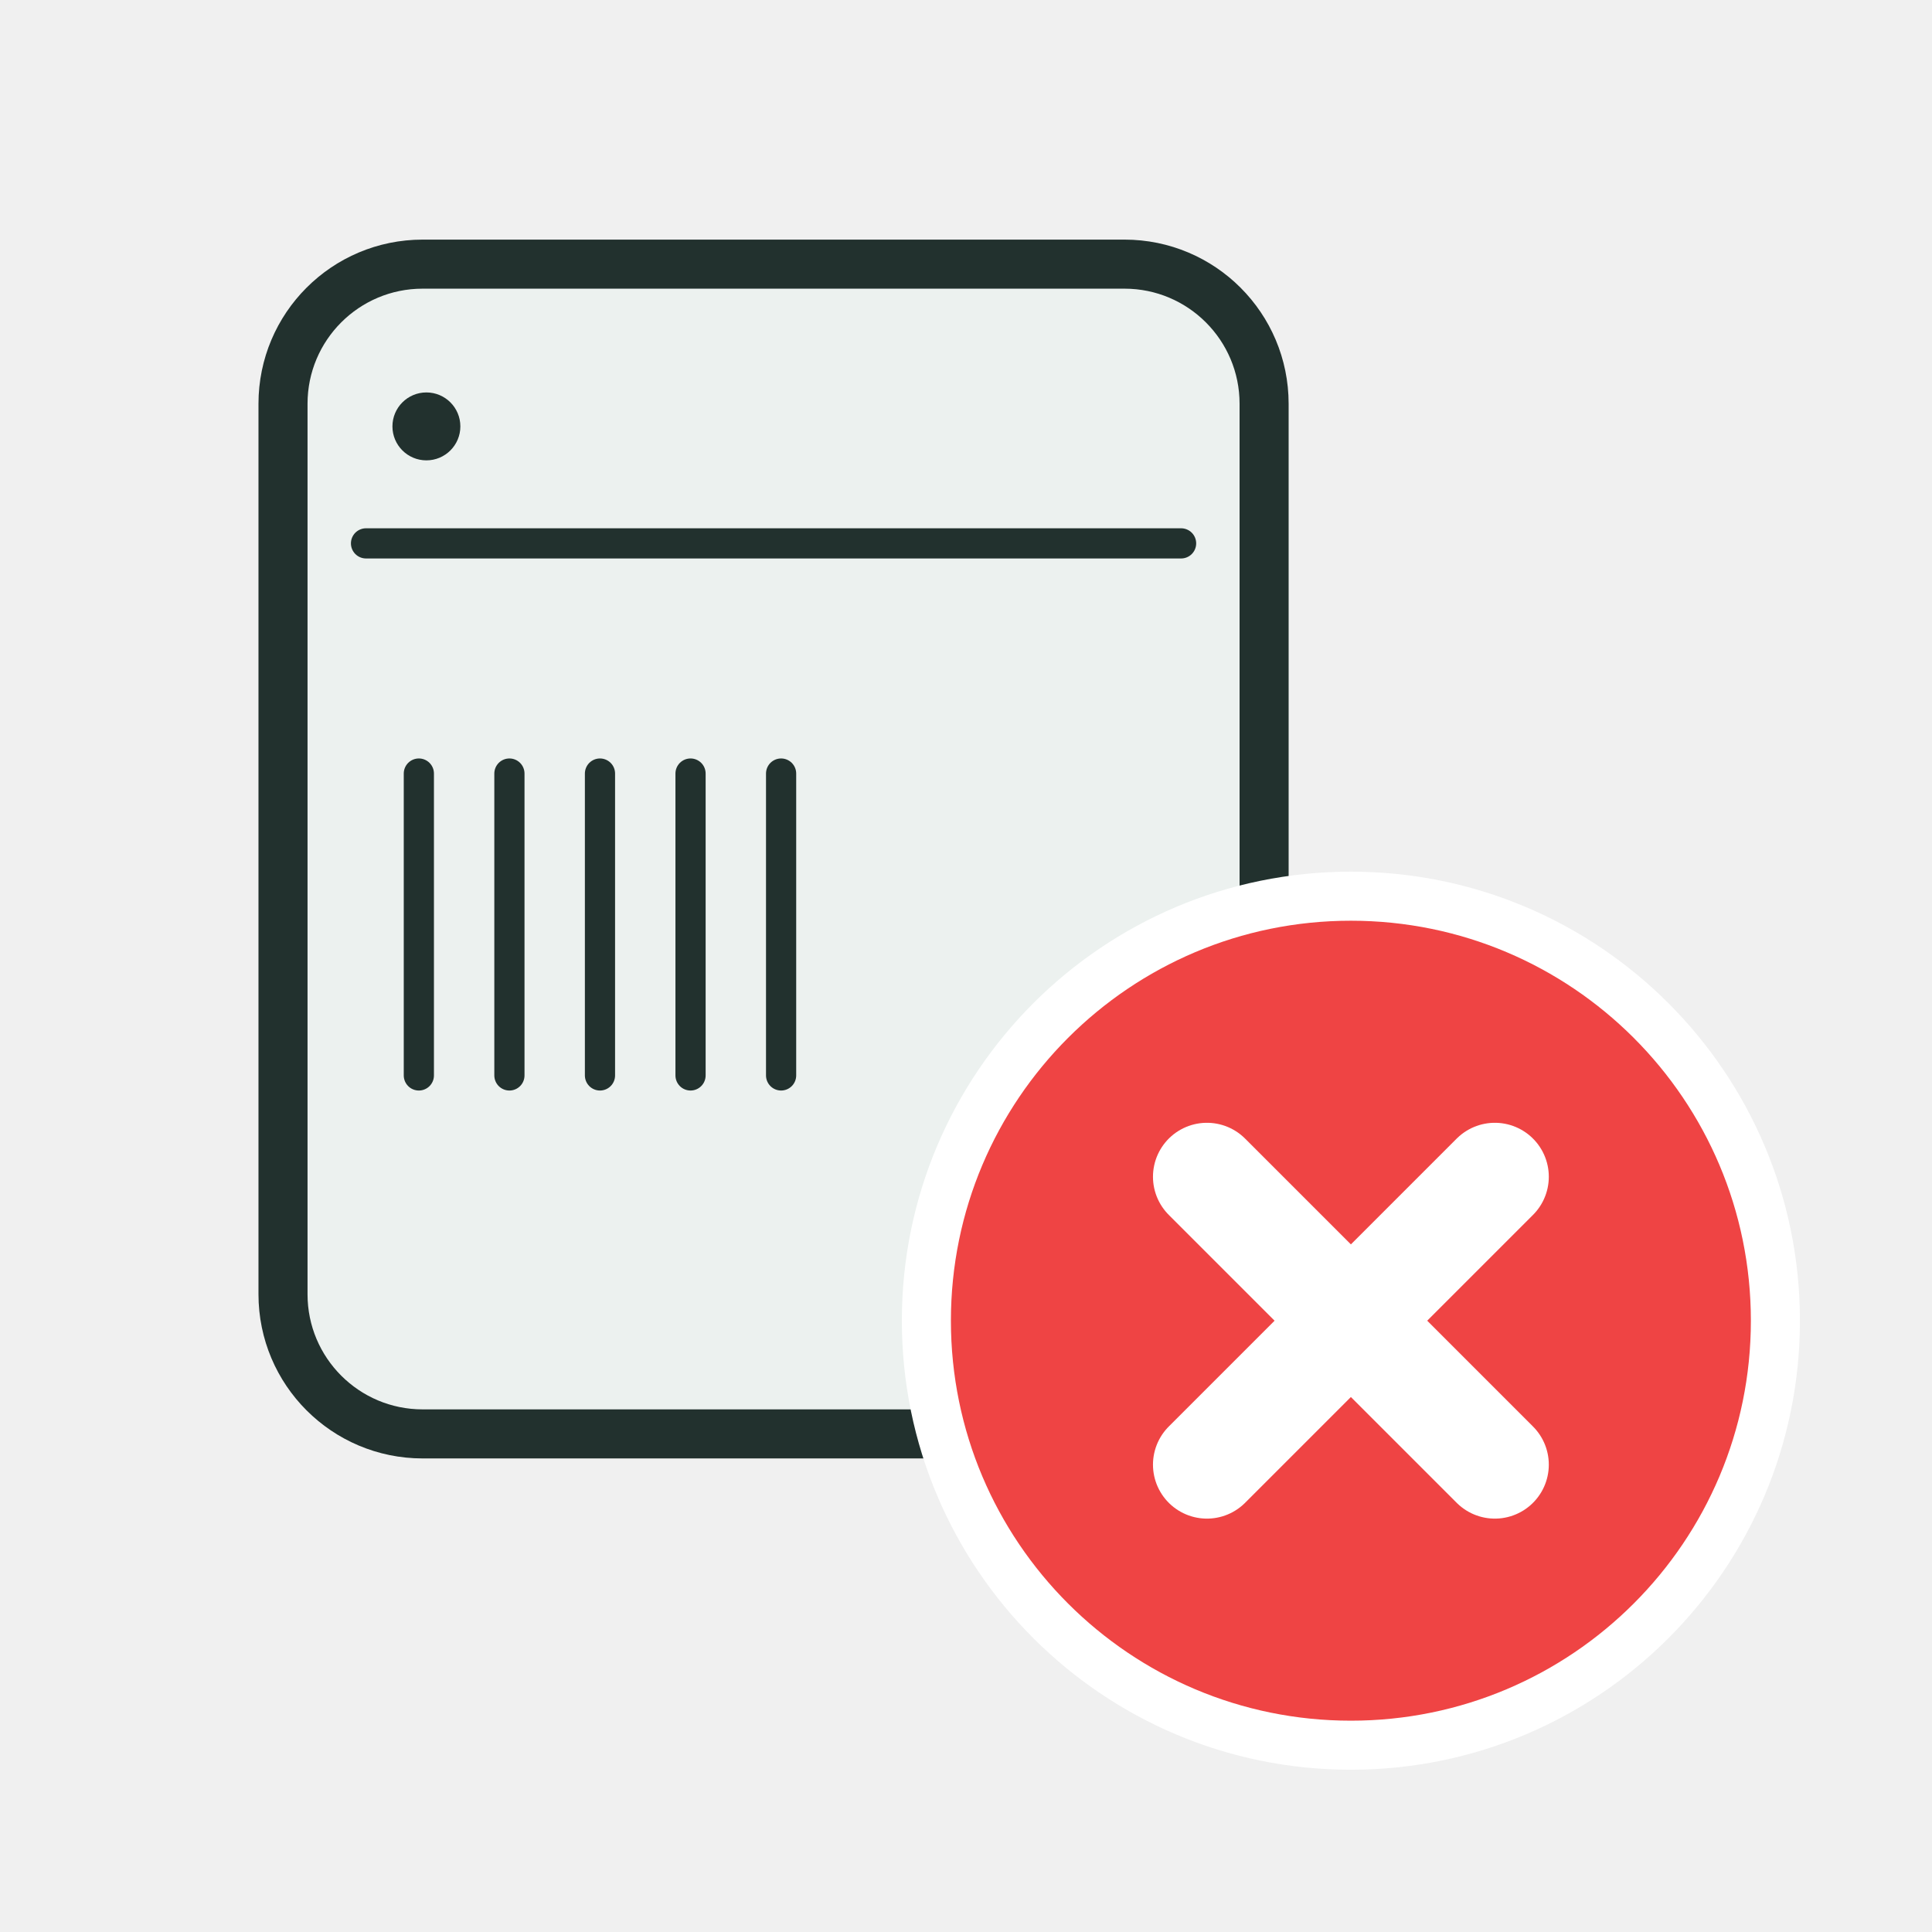
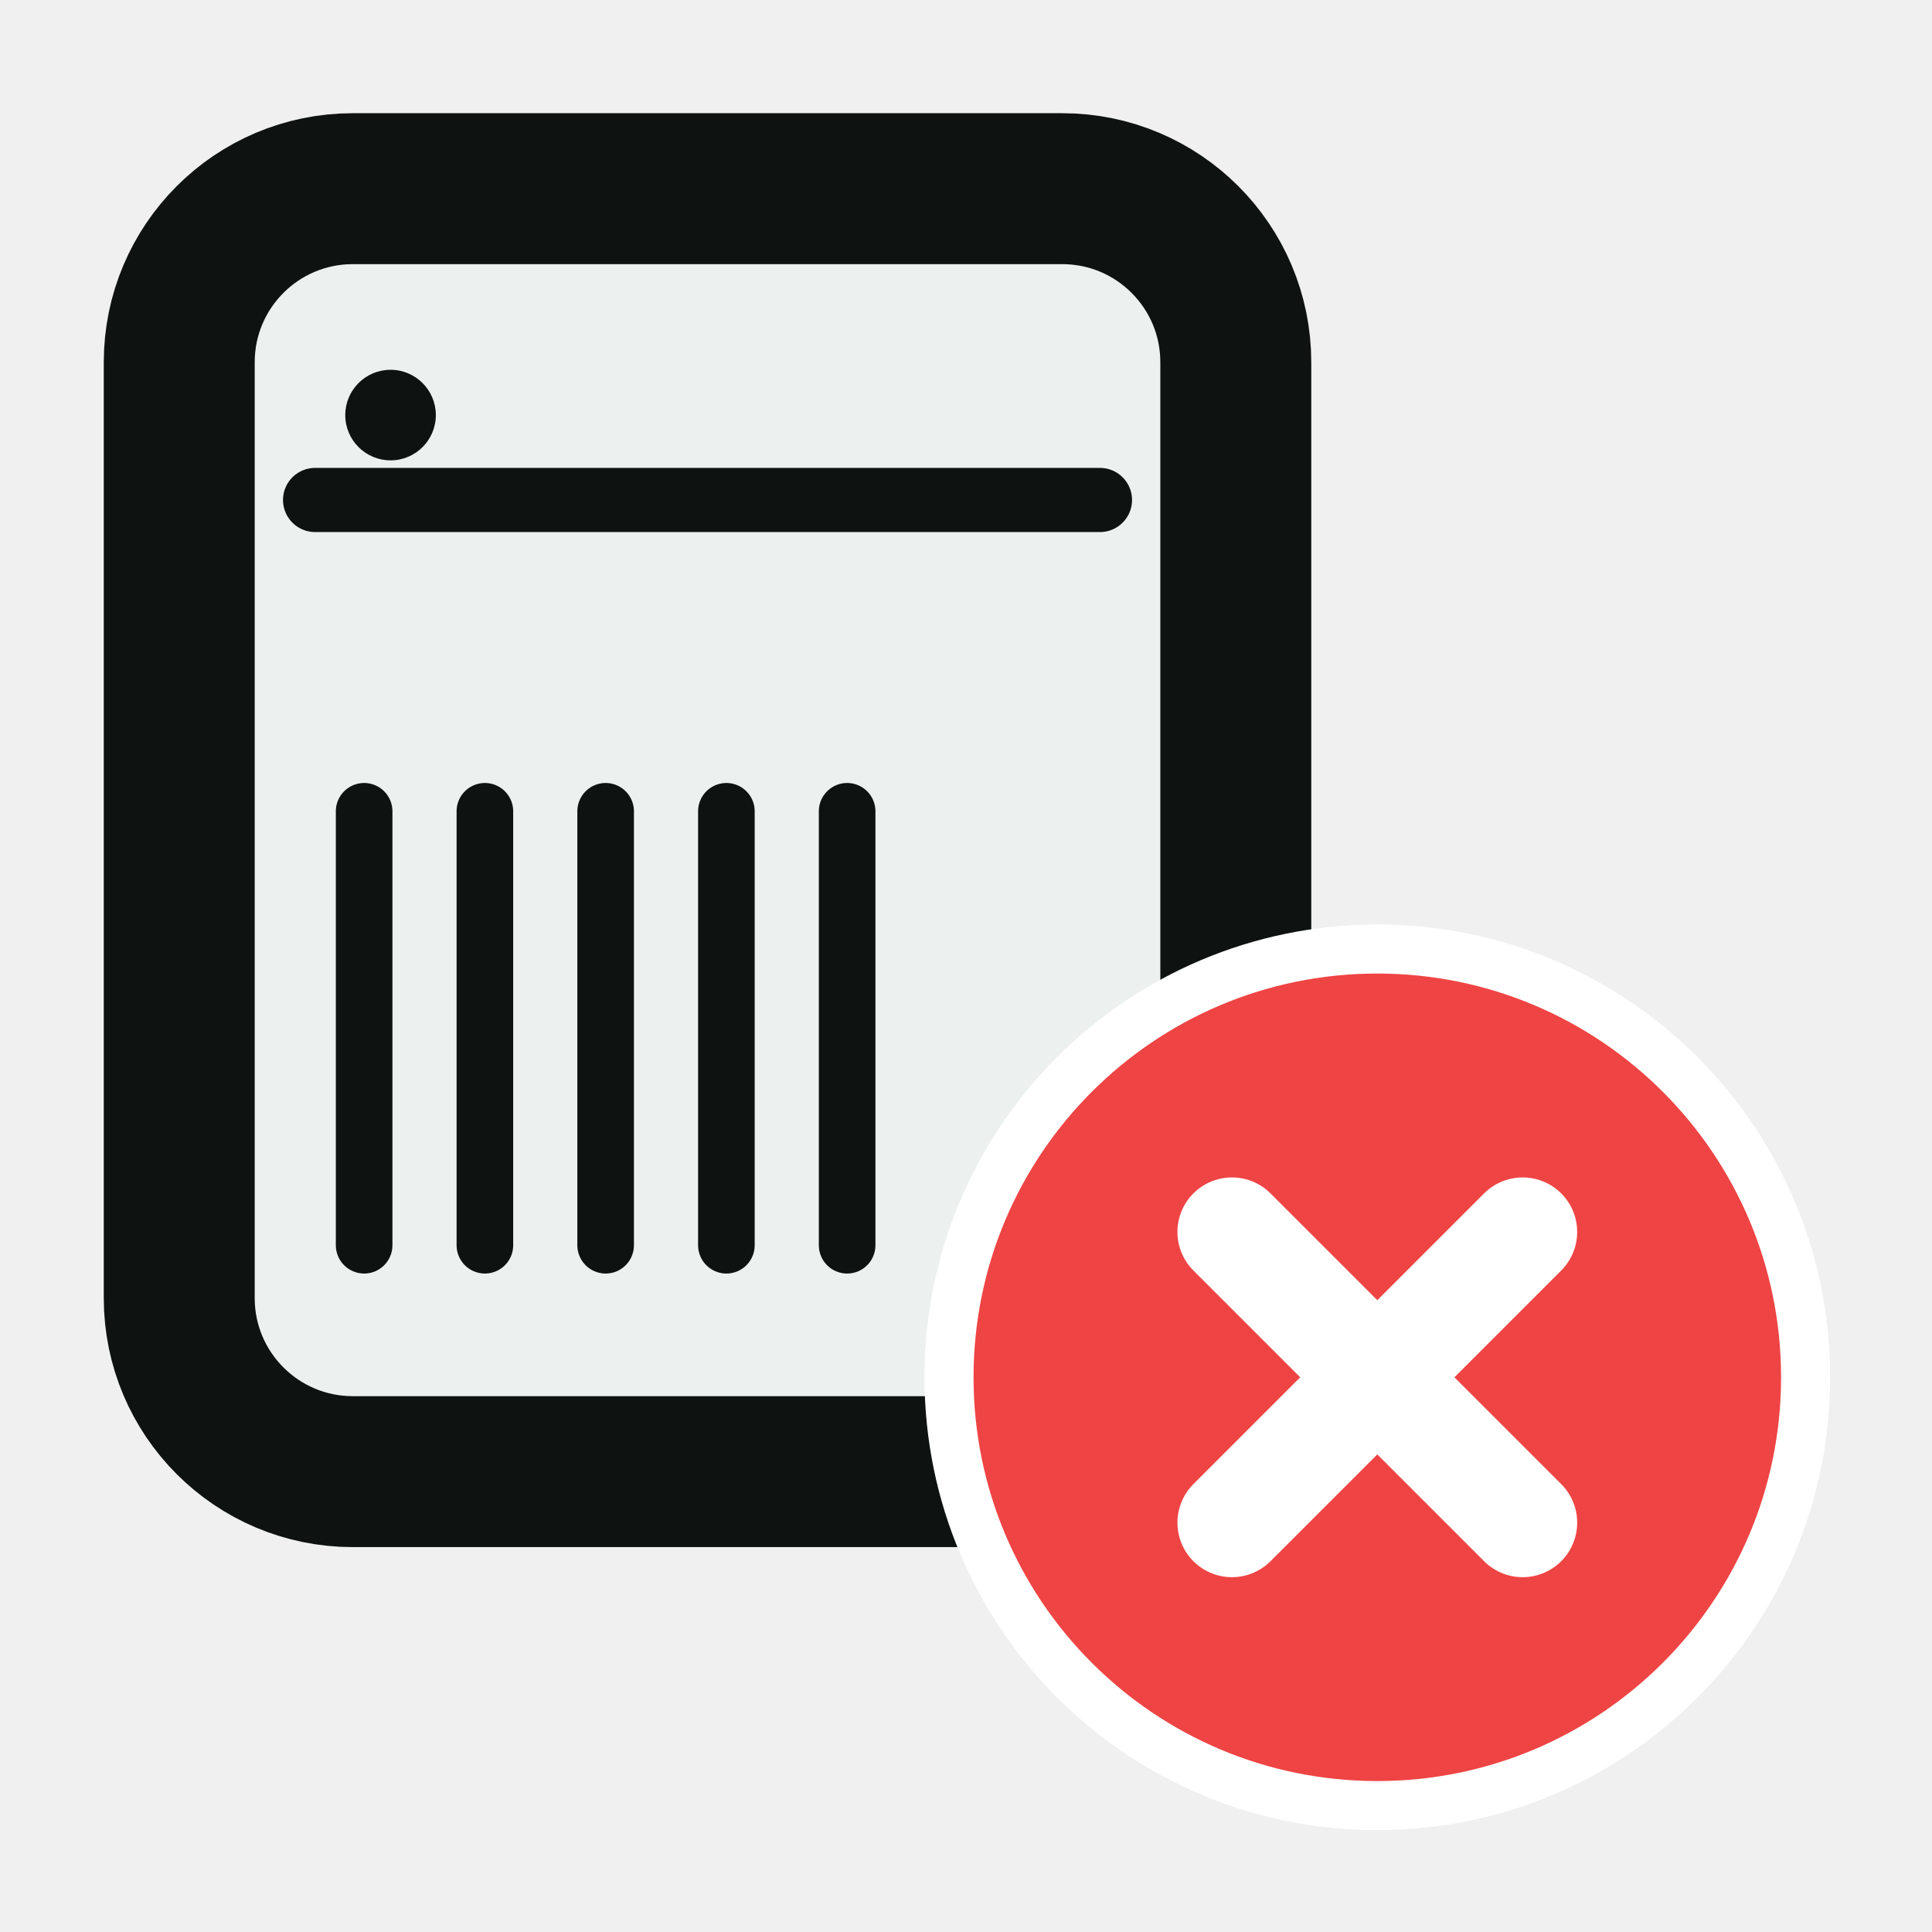
<svg xmlns="http://www.w3.org/2000/svg" viewBox="0 0 1024 1024" width="1024" height="1024">
-   <rect x="150" y="140" width="520" height="620" rx="74" ry="74" fill="#ECF1EF" stroke="#22312E" stroke-width="26" />
-   <line x1="194" y1="288" x2="626" y2="288" stroke="#22312E" stroke-width="16" stroke-linecap="round" />
-   <circle cx="226" cy="226" r="18" fill="#22312E" />
-   <g stroke="#22312E" stroke-width="16" stroke-linecap="round">
-     <line x1="222" y1="410" x2="222" y2="570" />
-     <line x1="270" y1="410" x2="270" y2="570" />
-     <line x1="318" y1="410" x2="318" y2="570" />
-     <line x1="366" y1="410" x2="366" y2="570" />
-     <line x1="414" y1="410" x2="414" y2="570" />
+   <rect x="95" y="100" width="560" height="680" rx="92" ry="92" fill="#ECF1EF" stroke="#0E1312" stroke-width="80" />
+   <line x1="167" y1="265" x2="583" y2="265" stroke="#0E1312" stroke-width="34" stroke-linecap="round" />
+   <circle cx="207" cy="220" r="24" fill="#0E1312" />
+   <g stroke="#0E1312" stroke-width="30" stroke-linecap="round">
+     <line x1="193" y1="430" x2="193" y2="660" />
+     <line x1="257" y1="430" x2="257" y2="660" />
+     <line x1="321" y1="430" x2="321" y2="660" />
+     <line x1="385" y1="430" x2="385" y2="660" />
+     <line x1="449" y1="430" x2="449" y2="660" />
  </g>
-   <circle cx="716" cy="700" r="238" fill="#FFFFFF" />
-   <circle cx="716" cy="700" r="212" fill="#EF4444" />
-   <line x1="639.7" y1="623.7" x2="792.3" y2="776.3" stroke="#FFFFFF" stroke-width="57.2" stroke-linecap="round" />
-   <line x1="792.3" y1="623.7" x2="639.7" y2="776.3" stroke="#FFFFFF" stroke-width="57.2" stroke-linecap="round" />
+   <circle cx="730" cy="730" r="240" fill="#FFFFFF" />
+   <circle cx="730" cy="730" r="214" fill="#EF4444" />
+   <line x1="652.96" y1="652.96" x2="807.04" y2="807.04" stroke="#FFFFFF" stroke-width="57.8" stroke-linecap="round" />
+   <line x1="807.04" y1="652.96" x2="652.96" y2="807.04" stroke="#FFFFFF" stroke-width="57.8" stroke-linecap="round" />
</svg>
